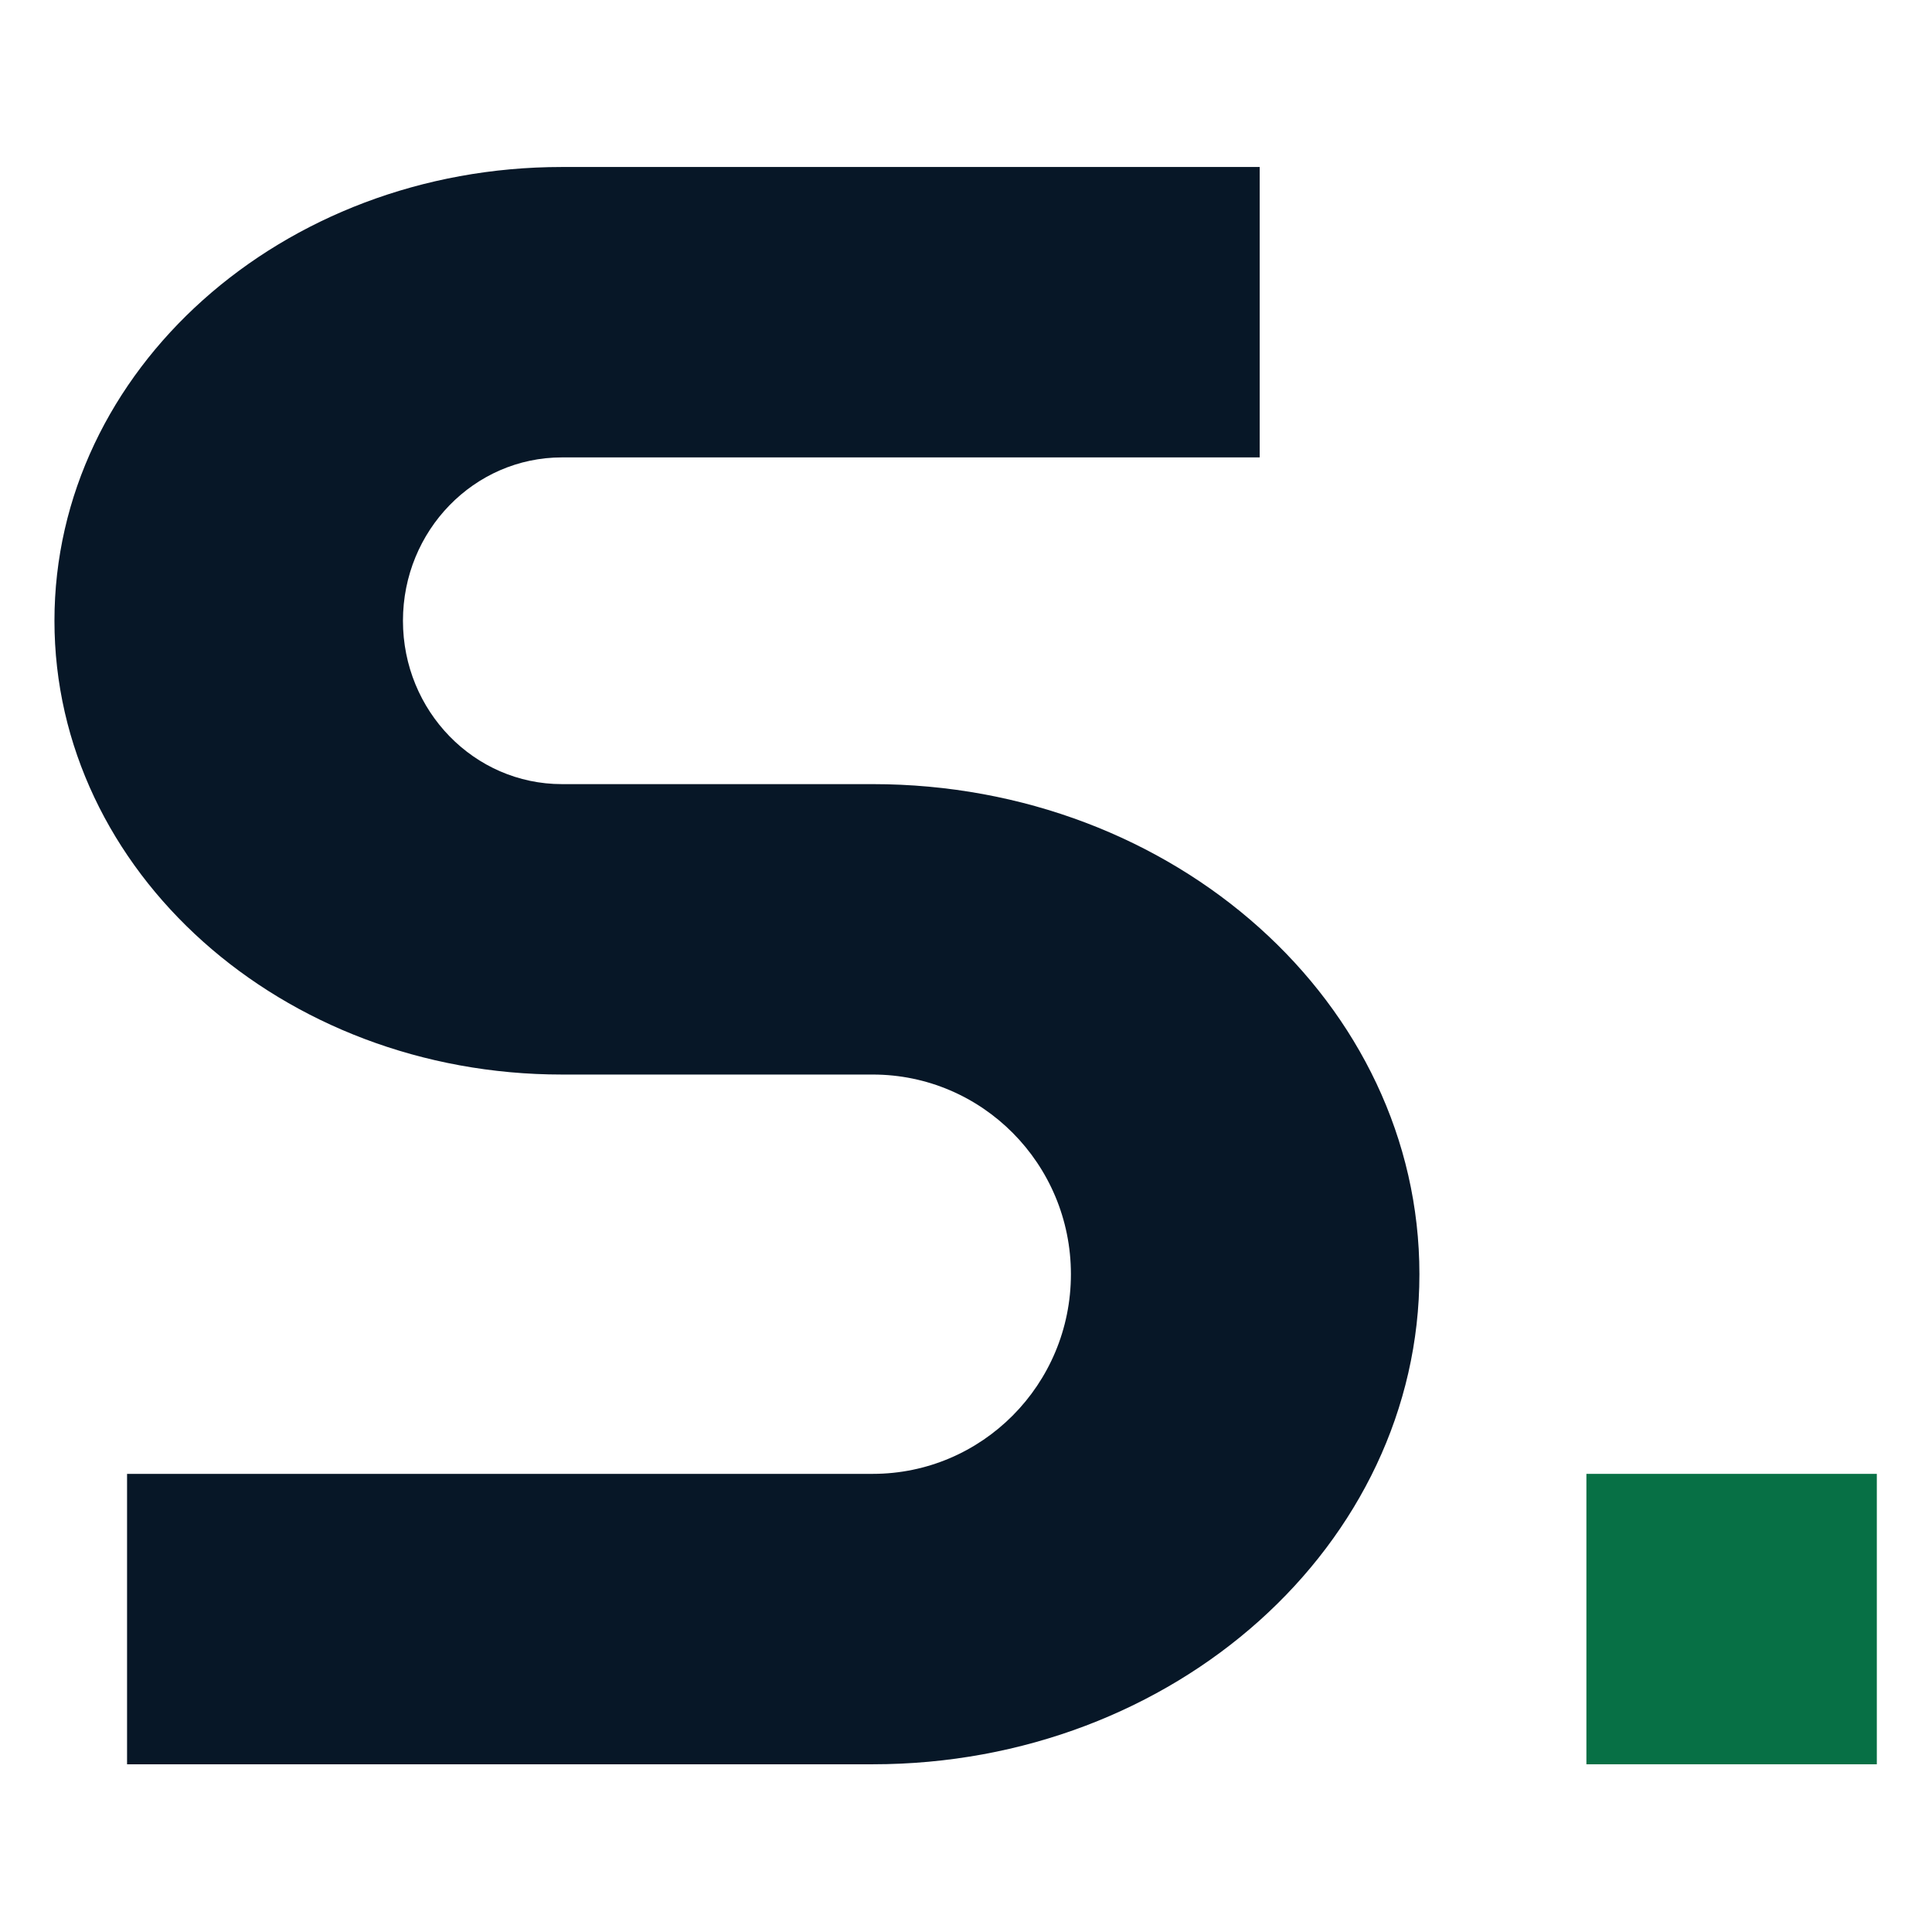
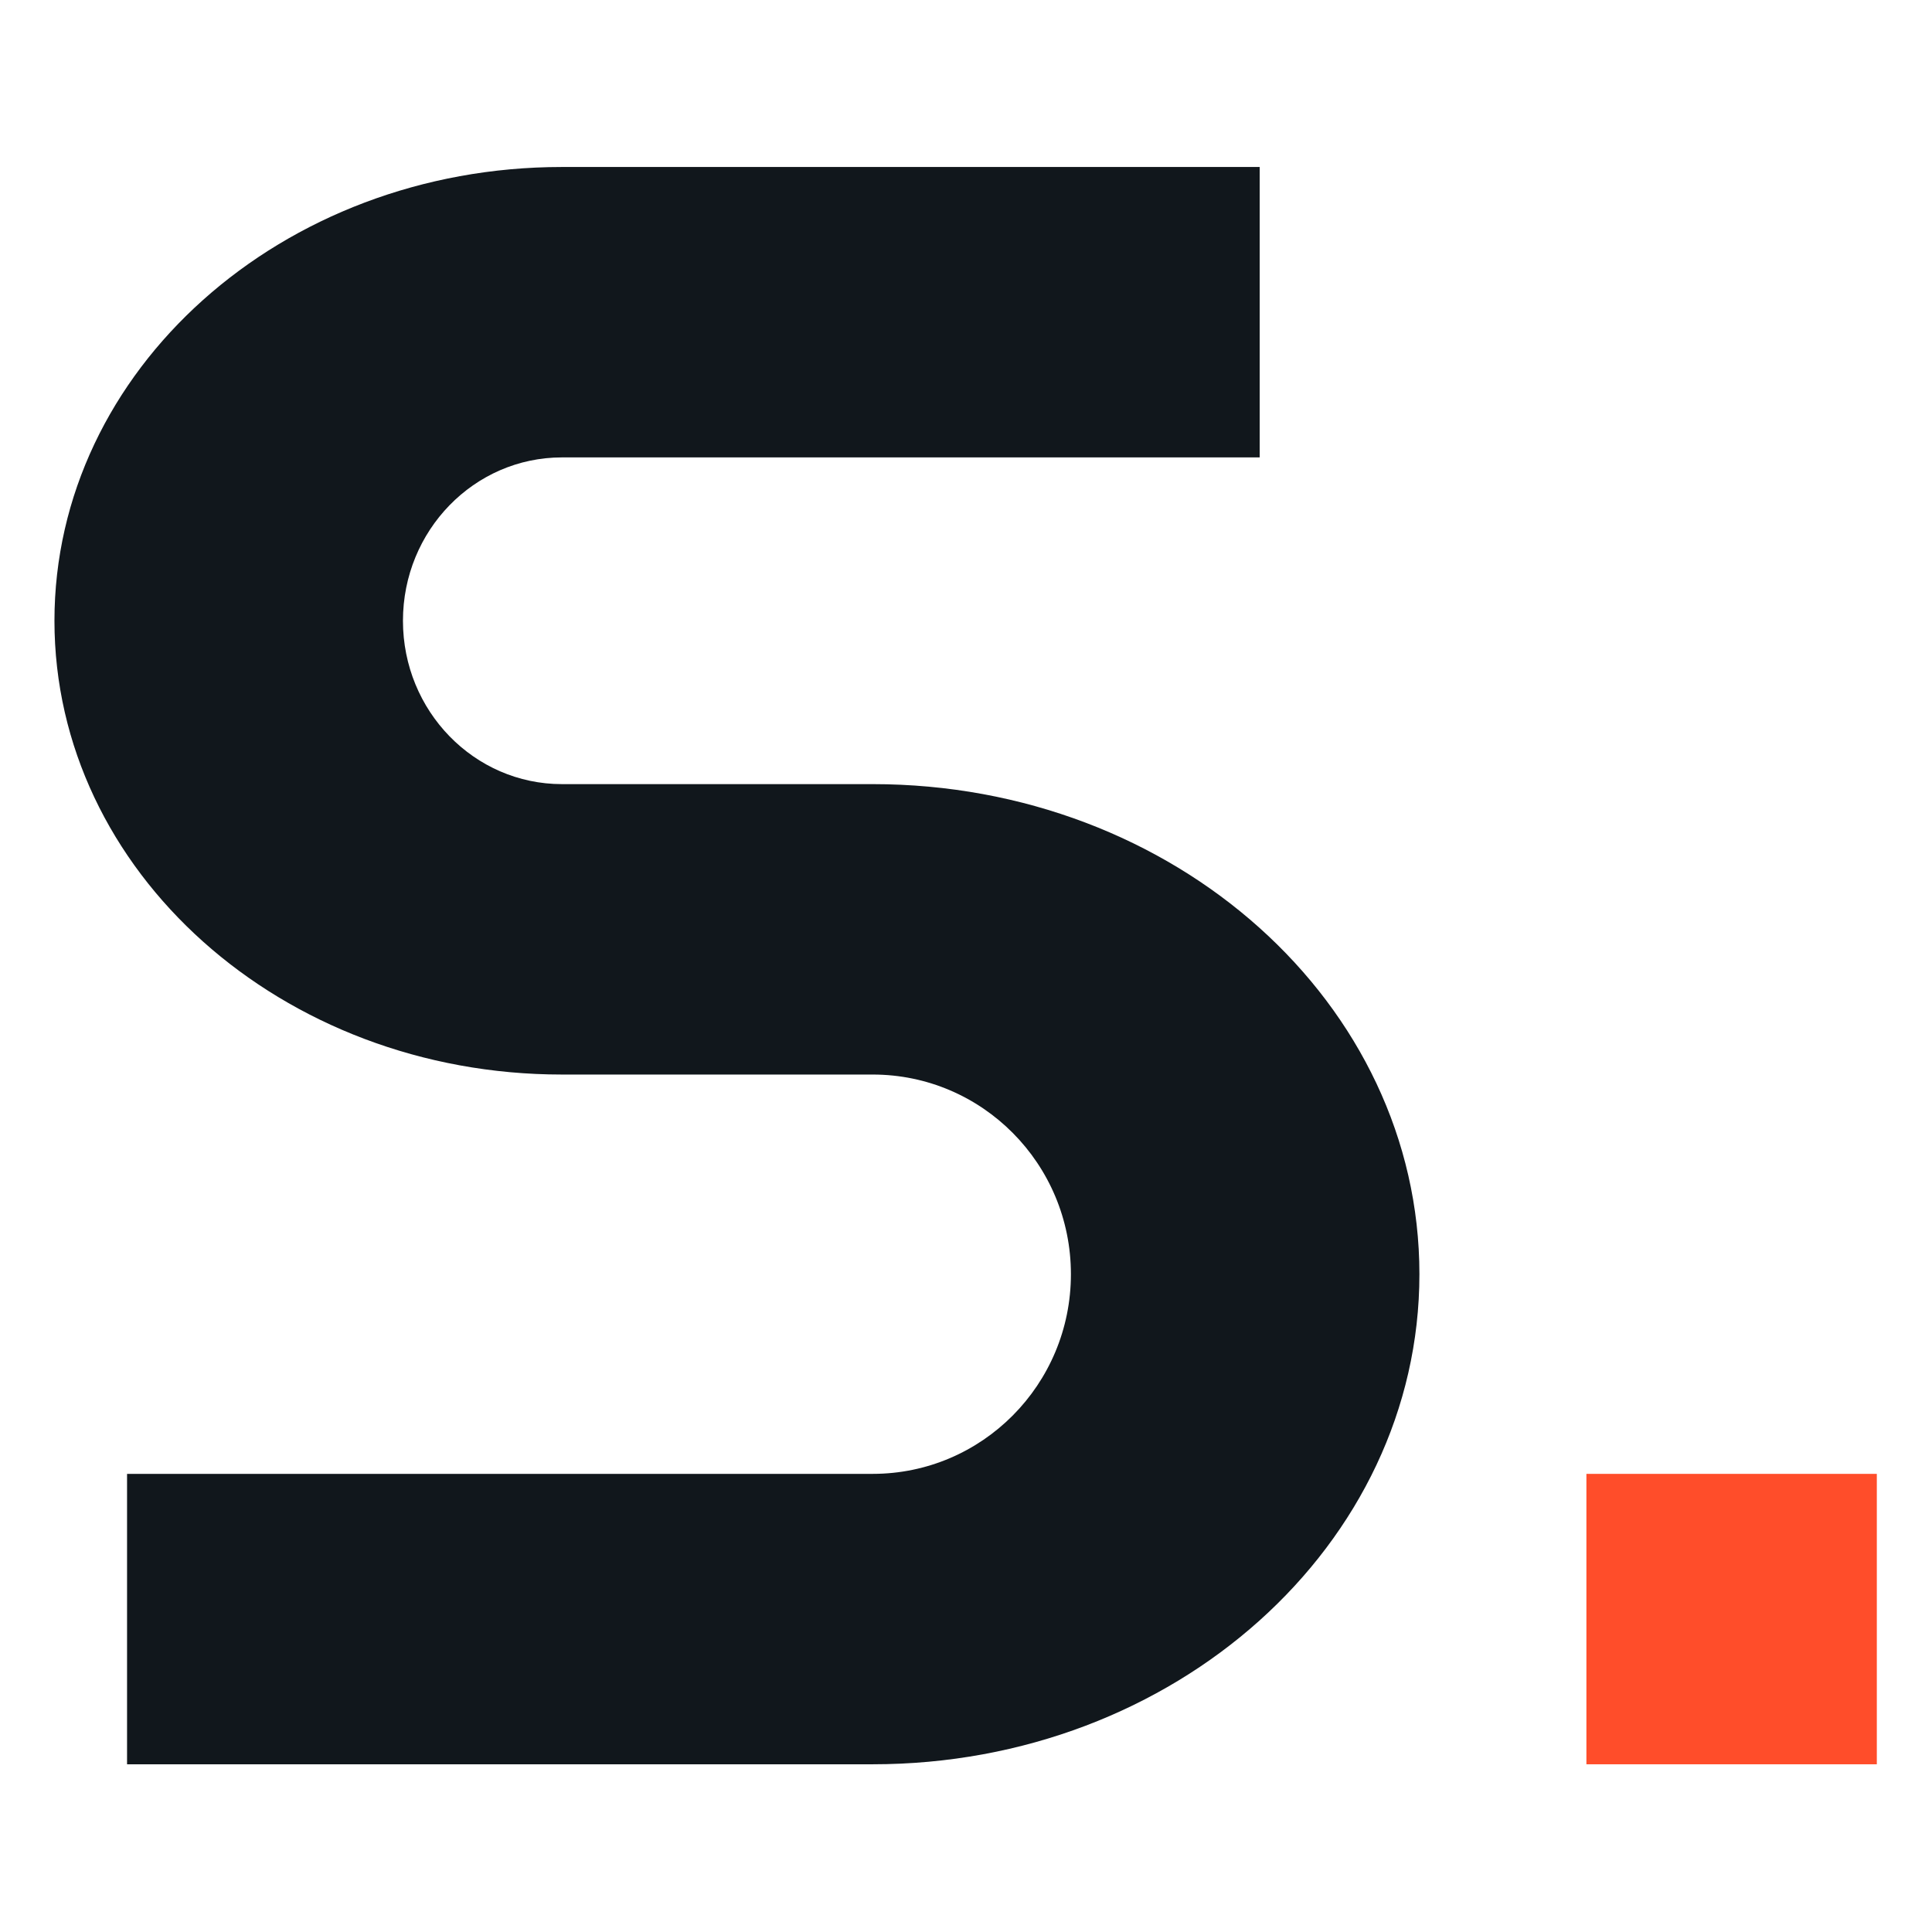
<svg xmlns="http://www.w3.org/2000/svg" viewBox="-0.75 -2.3 26.61 26.61" role="img" aria-label="Suprabhat Kumar">
-   <style>.f{fill:#071727}.d{fill:#077045}@media (prefers-color-scheme:dark){.f{fill:#eff6fd}.d{fill:#00c872}}</style>
+   <style>.f{fill:#11171c}.d{fill:#ff4d2a}@media (prefers-color-scheme:dark){.f{fill:#f3f5f8}.d{fill:#ff4d2a}}</style>
  <path class="f" d="M16.6 0H6.99A6.99 6.25 0 0 0 6.99 12.5H11.27A2.73 2.75 0 0 1 11.27 18H1V22H11.27A7.53 6.75 0 0 0 11.27 8.5H6.99A2.19 2.25 0 0 1 6.99 4H16.6Z" />
  <rect class="d" x="21.1" y="18" width="4" height="4" />
</svg>
